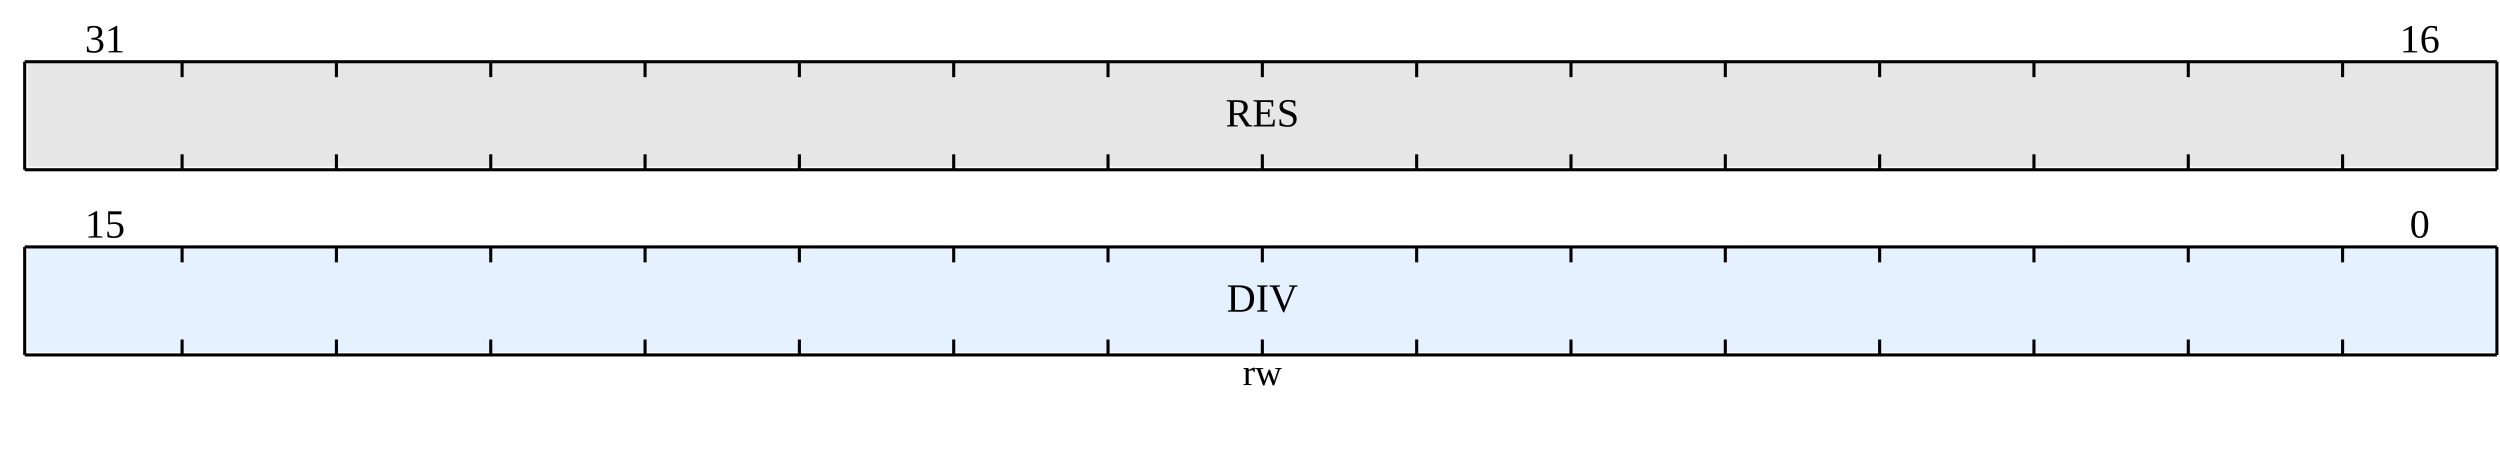
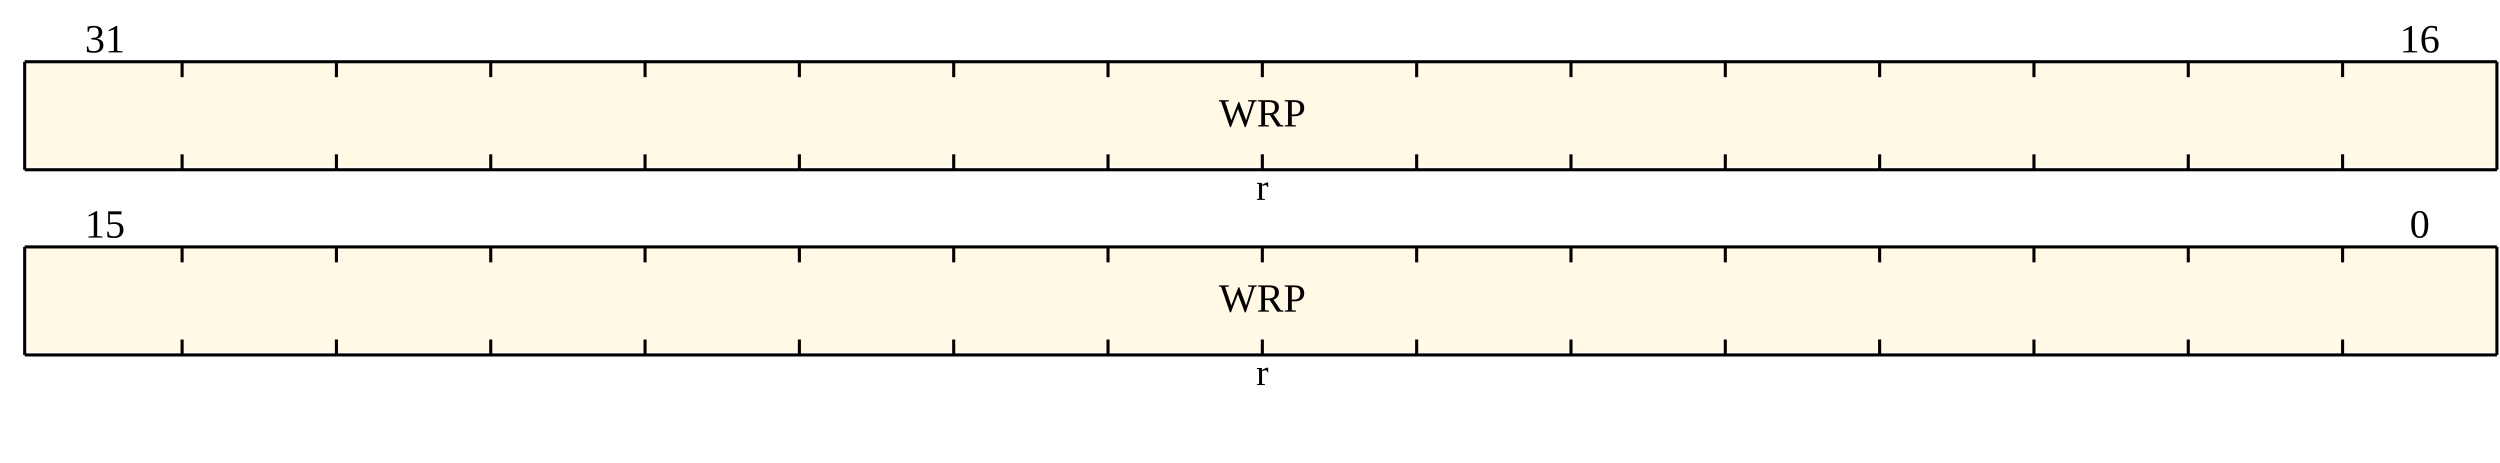
<svg xmlns="http://www.w3.org/2000/svg" width="810" height="150" viewBox="-8 0 810 150">
-   <rect x="1" y="80" width="800" height="34" style="fill:#E6F1FF;" />
-   <rect x="1" y="20" width="800" height="34" style="fill:#E6E6E6;" />
+   <rect x="1" y="80" width="800" height="34" style="fill:#FFF9E6;" />
+   <rect x="1" y="20" width="800" height="34" style="fill:#FFF9E6;" />
  <g transform="translate(401,92)">
-     <text y="6" font-size="13" style="dominant-baseline:middle;text-anchor:middle;">DIV </text>
+     <text y="6" font-size="13" style="dominant-baseline:middle;text-anchor:middle;">WRP </text>
  </g>
  <g transform="translate(401,116)">
-     <text y="6" font-size="12" style="dominant-baseline:middle;text-anchor:middle;">rw </text>
+     <text y="6" font-size="12" style="dominant-baseline:middle;text-anchor:middle;">r </text>
  </g>
  <g transform="translate(401,32)">
-     <text y="6" font-size="13" style="dominant-baseline:middle;text-anchor:middle;">RES </text>
+     <text y="6" font-size="13" style="dominant-baseline:middle;text-anchor:middle;">WRP </text>
  </g>
  <g transform="translate(401,56)">
-     <text y="6" font-size="12" style="dominant-baseline:middle;text-anchor:middle;"> </text>
+     <text y="6" font-size="12" style="dominant-baseline:middle;text-anchor:middle;">r </text>
  </g>
  <g transform="translate(-24,68)">
    <text y="6" font-size="13" style="dominant-baseline:middle;text-anchor:middle;">16 </text>
  </g>
  <g transform="translate(26,68)">
    <text y="6" font-size="13" style="dominant-baseline:middle;text-anchor:middle;">15 </text>
  </g>
  <g transform="translate(-24,8)">
    <text y="6" font-size="13" style="dominant-baseline:middle;text-anchor:middle;">32 </text>
  </g>
  <g transform="translate(26,8)">
    <text y="6" font-size="13" style="dominant-baseline:middle;text-anchor:middle;">31 </text>
  </g>
  <line x1="751" y1="80" x2="751" y2="85" stroke="black" stroke-width="1" />
  <line x1="751" y1="115" x2="751" y2="110" stroke="black" stroke-width="1" />
  <line x1="701" y1="80" x2="701" y2="85" stroke="black" stroke-width="1" />
  <line x1="701" y1="115" x2="701" y2="110" stroke="black" stroke-width="1" />
  <line x1="651" y1="80" x2="651" y2="85" stroke="black" stroke-width="1" />
  <line x1="651" y1="115" x2="651" y2="110" stroke="black" stroke-width="1" />
  <line x1="601" y1="80" x2="601" y2="85" stroke="black" stroke-width="1" />
  <line x1="601" y1="115" x2="601" y2="110" stroke="black" stroke-width="1" />
  <line x1="551" y1="80" x2="551" y2="85" stroke="black" stroke-width="1" />
  <line x1="551" y1="115" x2="551" y2="110" stroke="black" stroke-width="1" />
  <line x1="501" y1="80" x2="501" y2="85" stroke="black" stroke-width="1" />
  <line x1="501" y1="115" x2="501" y2="110" stroke="black" stroke-width="1" />
  <line x1="451" y1="80" x2="451" y2="85" stroke="black" stroke-width="1" />
  <line x1="451" y1="115" x2="451" y2="110" stroke="black" stroke-width="1" />
  <line x1="401" y1="80" x2="401" y2="85" stroke="black" stroke-width="1" />
  <line x1="401" y1="115" x2="401" y2="110" stroke="black" stroke-width="1" />
  <line x1="351" y1="80" x2="351" y2="85" stroke="black" stroke-width="1" />
  <line x1="351" y1="115" x2="351" y2="110" stroke="black" stroke-width="1" />
  <line x1="301" y1="80" x2="301" y2="85" stroke="black" stroke-width="1" />
  <line x1="301" y1="115" x2="301" y2="110" stroke="black" stroke-width="1" />
  <line x1="251" y1="80" x2="251" y2="85" stroke="black" stroke-width="1" />
  <line x1="251" y1="115" x2="251" y2="110" stroke="black" stroke-width="1" />
  <line x1="201" y1="80" x2="201" y2="85" stroke="black" stroke-width="1" />
  <line x1="201" y1="115" x2="201" y2="110" stroke="black" stroke-width="1" />
  <line x1="151" y1="80" x2="151" y2="85" stroke="black" stroke-width="1" />
  <line x1="151" y1="115" x2="151" y2="110" stroke="black" stroke-width="1" />
  <line x1="101" y1="80" x2="101" y2="85" stroke="black" stroke-width="1" />
  <line x1="101" y1="115" x2="101" y2="110" stroke="black" stroke-width="1" />
  <line x1="51" y1="80" x2="51" y2="85" stroke="black" stroke-width="1" />
  <line x1="51" y1="115" x2="51" y2="110" stroke="black" stroke-width="1" />
  <line x1="751" y1="20" x2="751" y2="25" stroke="black" stroke-width="1" />
  <line x1="751" y1="55" x2="751" y2="50" stroke="black" stroke-width="1" />
  <line x1="701" y1="20" x2="701" y2="25" stroke="black" stroke-width="1" />
  <line x1="701" y1="55" x2="701" y2="50" stroke="black" stroke-width="1" />
  <line x1="651" y1="20" x2="651" y2="25" stroke="black" stroke-width="1" />
  <line x1="651" y1="55" x2="651" y2="50" stroke="black" stroke-width="1" />
  <line x1="601" y1="20" x2="601" y2="25" stroke="black" stroke-width="1" />
  <line x1="601" y1="55" x2="601" y2="50" stroke="black" stroke-width="1" />
  <line x1="551" y1="20" x2="551" y2="25" stroke="black" stroke-width="1" />
  <line x1="551" y1="55" x2="551" y2="50" stroke="black" stroke-width="1" />
  <line x1="501" y1="20" x2="501" y2="25" stroke="black" stroke-width="1" />
  <line x1="501" y1="55" x2="501" y2="50" stroke="black" stroke-width="1" />
  <line x1="451" y1="20" x2="451" y2="25" stroke="black" stroke-width="1" />
  <line x1="451" y1="55" x2="451" y2="50" stroke="black" stroke-width="1" />
  <line x1="401" y1="20" x2="401" y2="25" stroke="black" stroke-width="1" />
  <line x1="401" y1="55" x2="401" y2="50" stroke="black" stroke-width="1" />
  <line x1="351" y1="20" x2="351" y2="25" stroke="black" stroke-width="1" />
  <line x1="351" y1="55" x2="351" y2="50" stroke="black" stroke-width="1" />
  <line x1="301" y1="20" x2="301" y2="25" stroke="black" stroke-width="1" />
  <line x1="301" y1="55" x2="301" y2="50" stroke="black" stroke-width="1" />
  <line x1="251" y1="20" x2="251" y2="25" stroke="black" stroke-width="1" />
  <line x1="251" y1="55" x2="251" y2="50" stroke="black" stroke-width="1" />
  <line x1="201" y1="20" x2="201" y2="25" stroke="black" stroke-width="1" />
  <line x1="201" y1="55" x2="201" y2="50" stroke="black" stroke-width="1" />
  <line x1="151" y1="20" x2="151" y2="25" stroke="black" stroke-width="1" />
  <line x1="151" y1="55" x2="151" y2="50" stroke="black" stroke-width="1" />
  <line x1="101" y1="20" x2="101" y2="25" stroke="black" stroke-width="1" />
  <line x1="101" y1="55" x2="101" y2="50" stroke="black" stroke-width="1" />
  <line x1="51" y1="20" x2="51" y2="25" stroke="black" stroke-width="1" />
  <line x1="51" y1="55" x2="51" y2="50" stroke="black" stroke-width="1" />
  <line x1="0" y1="20" x2="801" y2="20" stroke="black" stroke-width="1" />
  <line x1="0" y1="20" x2="0" y2="55" stroke="black" stroke-width="1" />
  <line x1="0" y1="55" x2="801" y2="55" stroke="black" stroke-width="1" />
  <line x1="801" y1="20" x2="801" y2="55" stroke="black" stroke-width="1" />
  <line x1="0" y1="80" x2="801" y2="80" stroke="black" stroke-width="1" />
  <line x1="0" y1="80" x2="0" y2="115" stroke="black" stroke-width="1" />
  <line x1="0" y1="115" x2="801" y2="115" stroke="black" stroke-width="1" />
  <line x1="801" y1="80" x2="801" y2="115" stroke="black" stroke-width="1" />
  <g transform="translate(776,8)">
    <text y="6" font-size="13" style="dominant-baseline:middle;text-anchor:middle;">16 </text>
  </g>
  <g transform="translate(776,68)">
    <text y="6" font-size="13" style="dominant-baseline:middle;text-anchor:middle;">0 </text>
  </g>
</svg>
